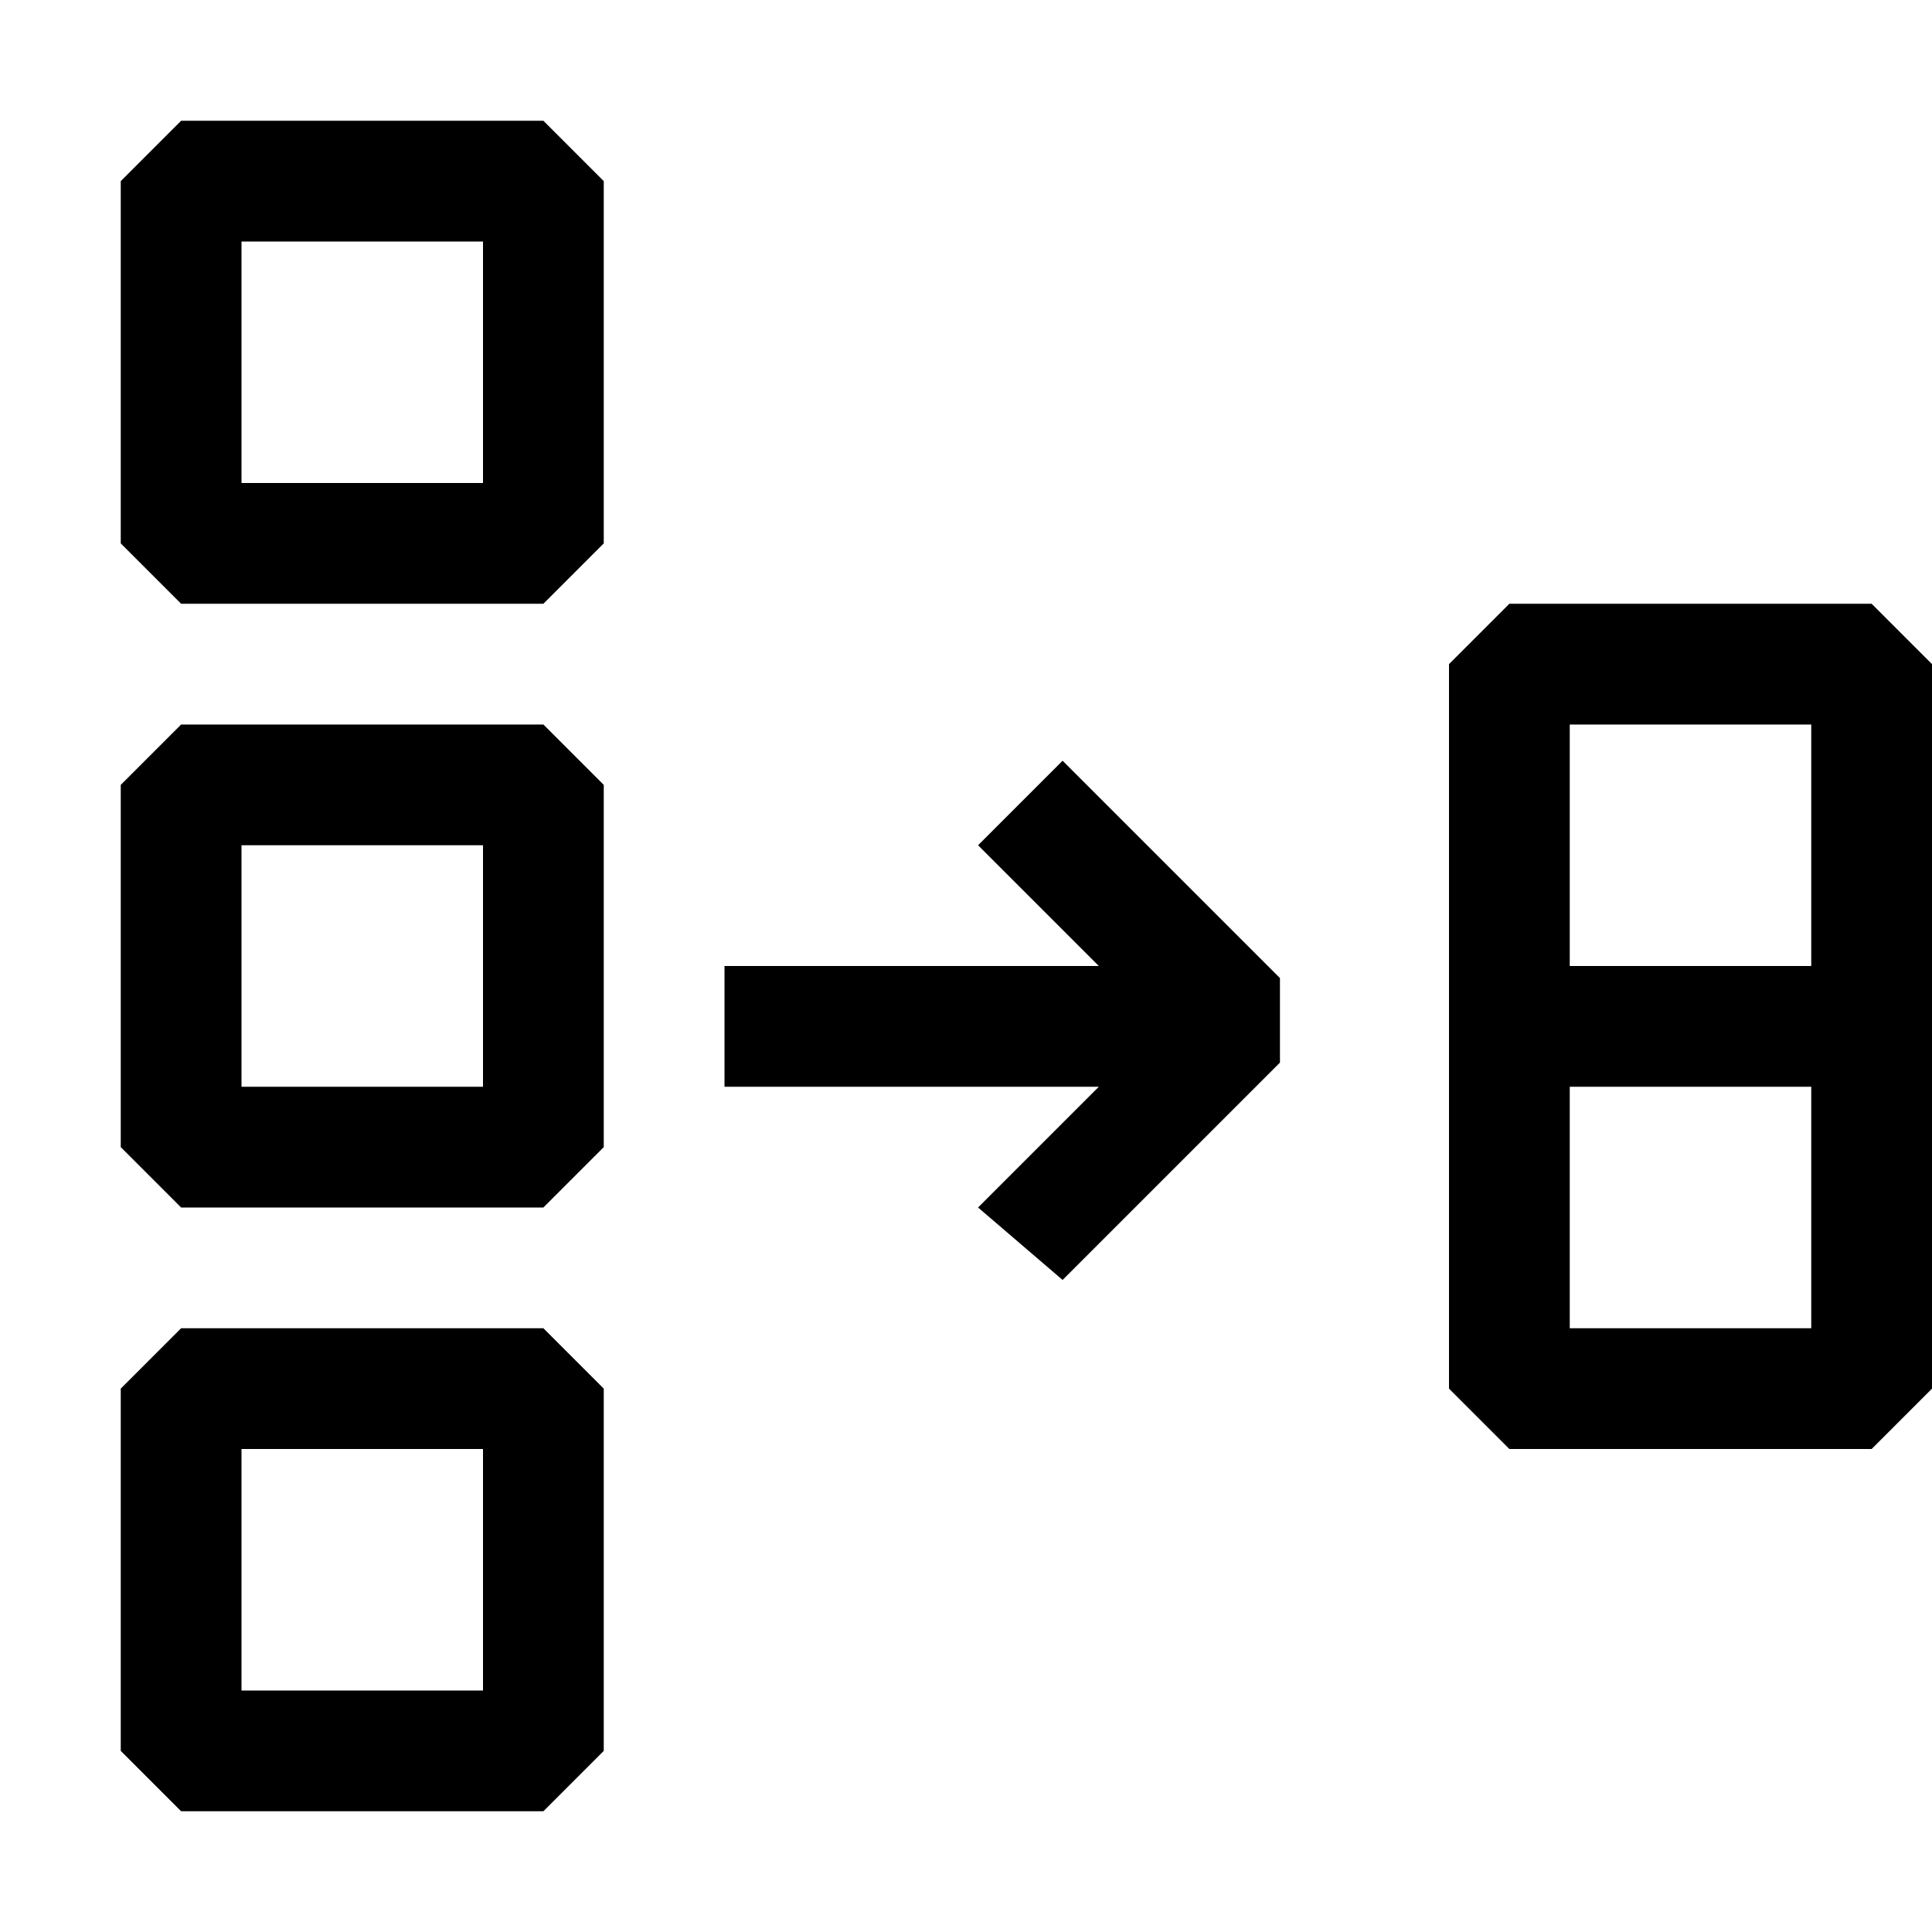
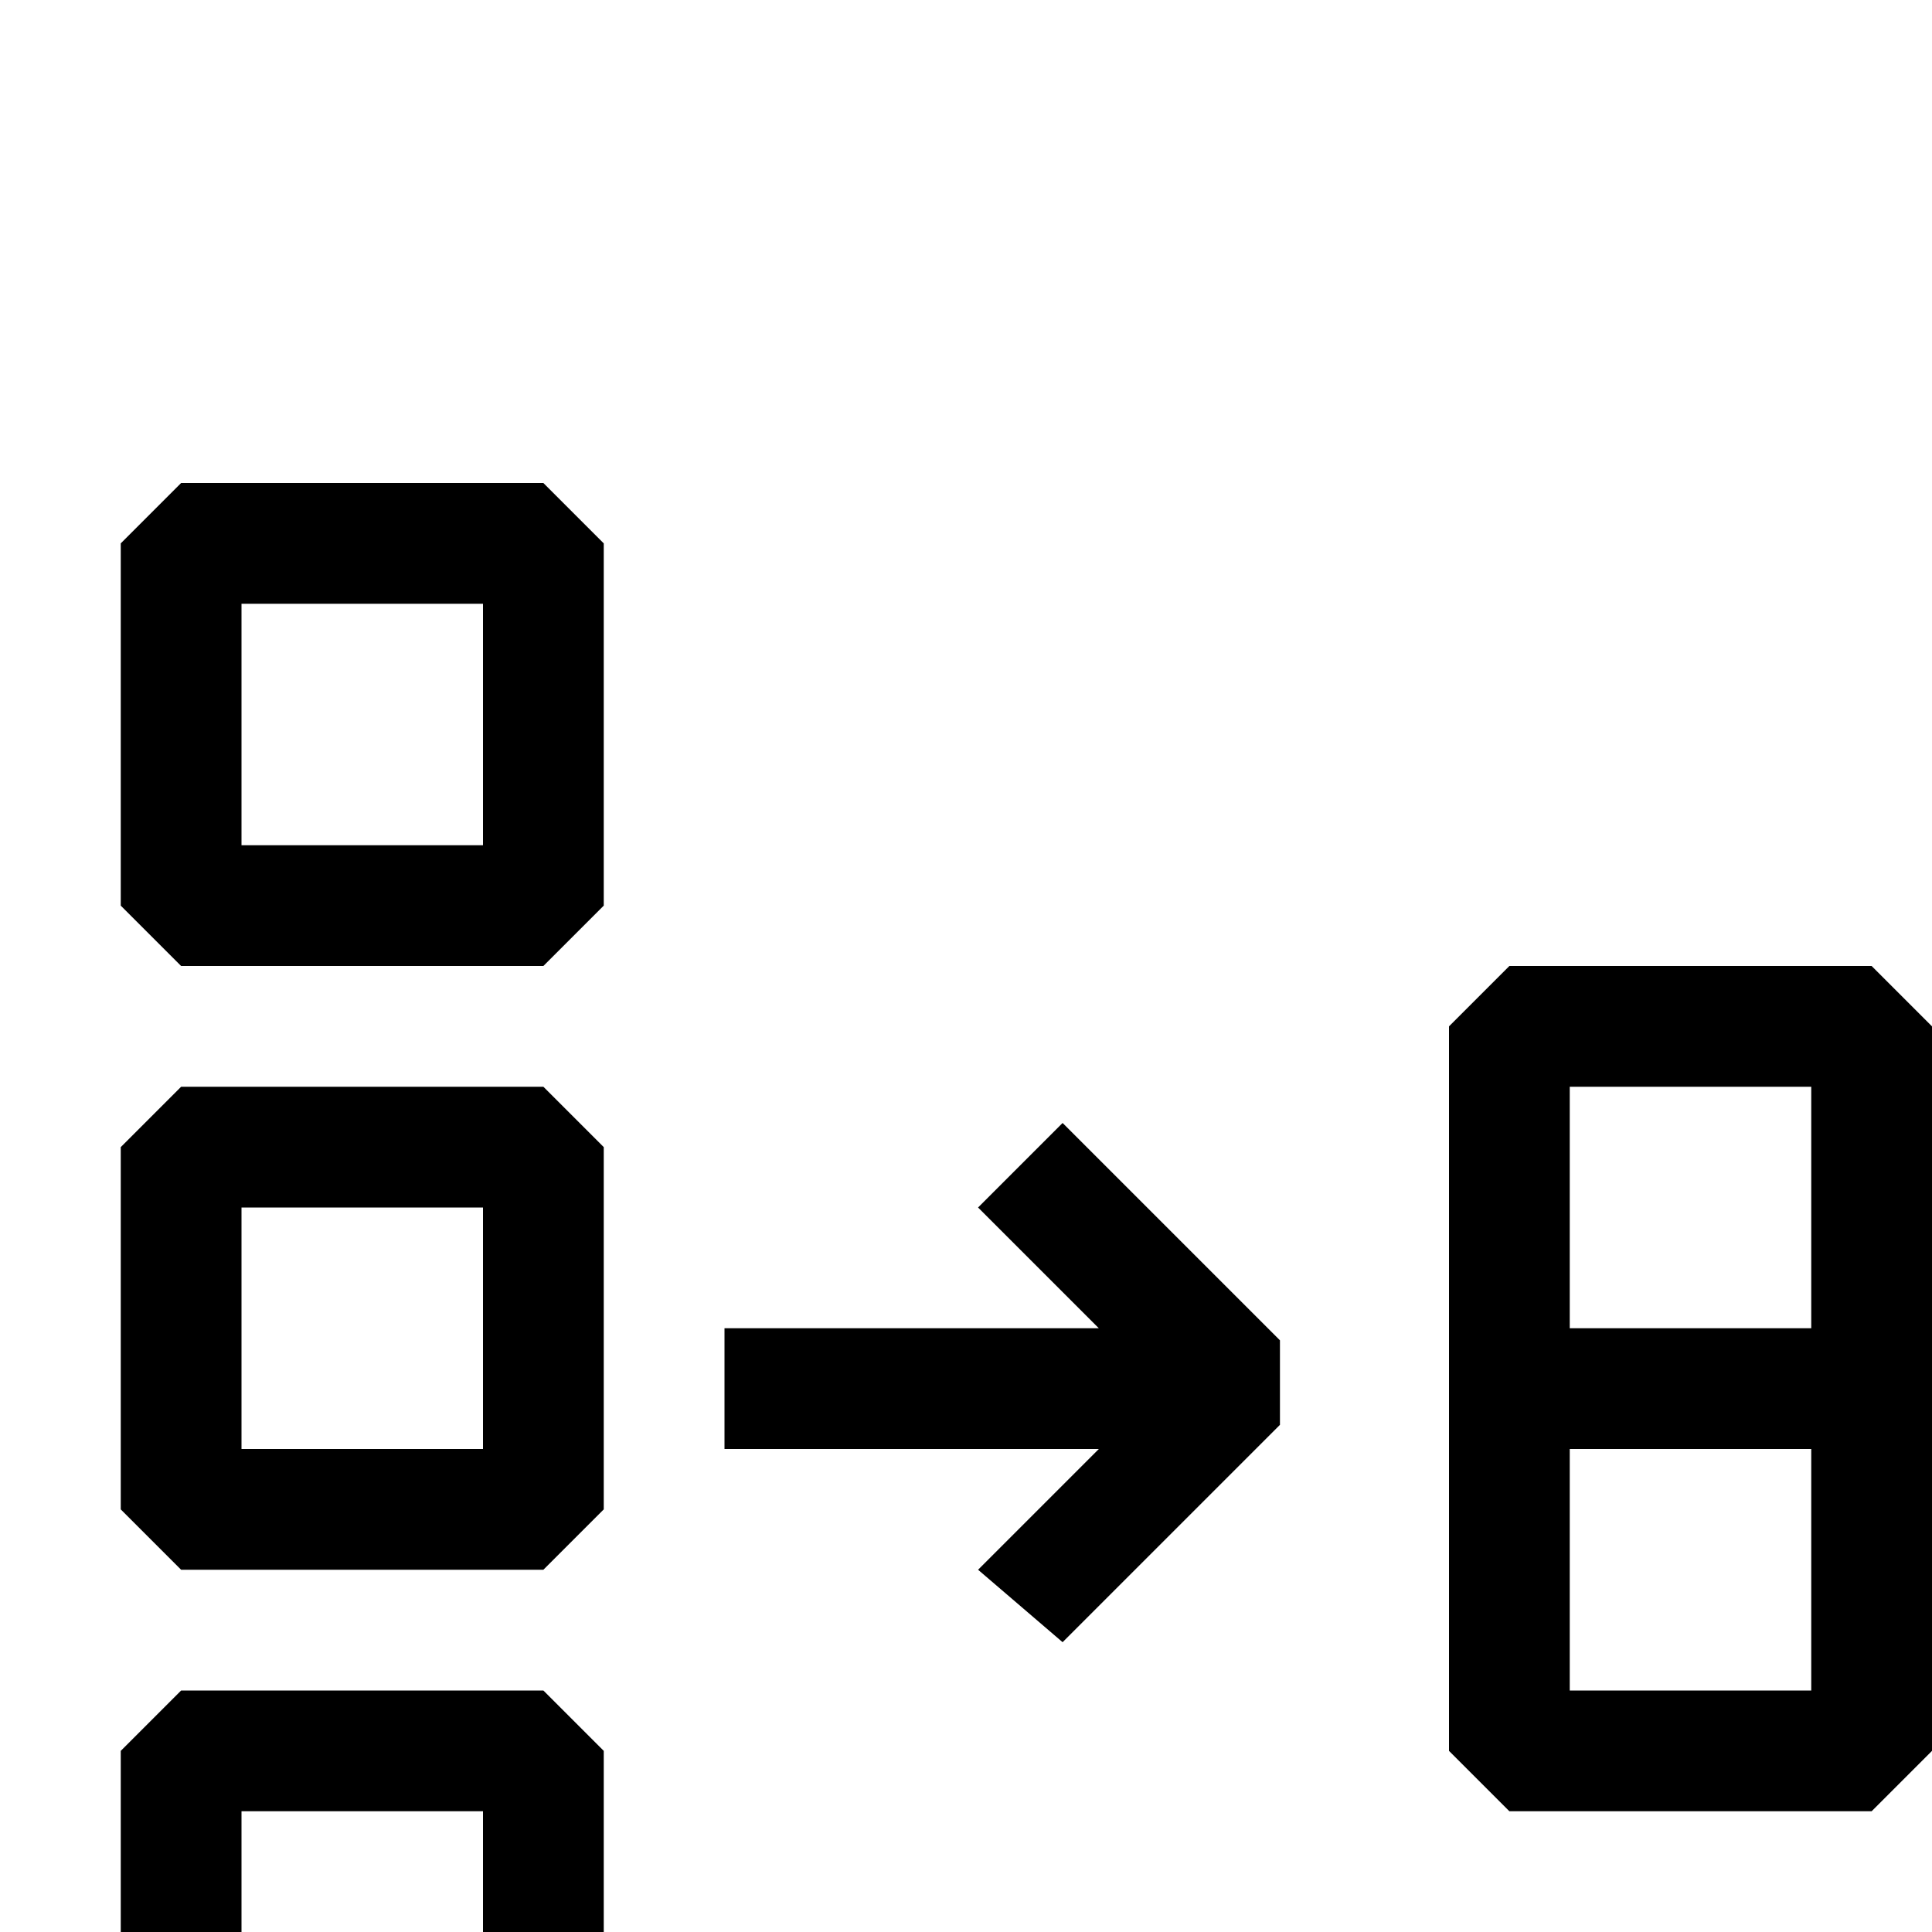
- <svg xmlns="http://www.w3.org/2000/svg" width="16" height="16" viewbox="0 -3.5 16 16" fill="currentColor">
+ <svg xmlns="http://www.w3.org/2000/svg" width="16" height="16" viewBox="0 -3 16 16" fill="currentColor">
  <path fill-rule="evenodd" clip-rule="evenodd" d="M1.5 1l-.5.5v3l.5.5h3l.5-.5v-3L4.5 1h-3zM2 4V2h2v2H2zm-.5 2l-.5.5v3l.5.5h3l.5-.5v-3L4.5 6h-3zM2 9V7h2v2H2zm-1 2.5l.5-.5h3l.5.5v3l-.5.5h-3l-.5-.5v-3zm1 .5v2h2v-2H2zm10.5-7l-.5.5v6l.5.5h3l.5-.5v-6l-.5-.5h-3zM15 8h-2V6h2v2zm0 3h-2V9h2v2zM9.1 8H6v1h3.1l-1 1 .7.6 1.8-1.8v-.7L8.8 6.3l-.7.7 1 1z" />
</svg>
